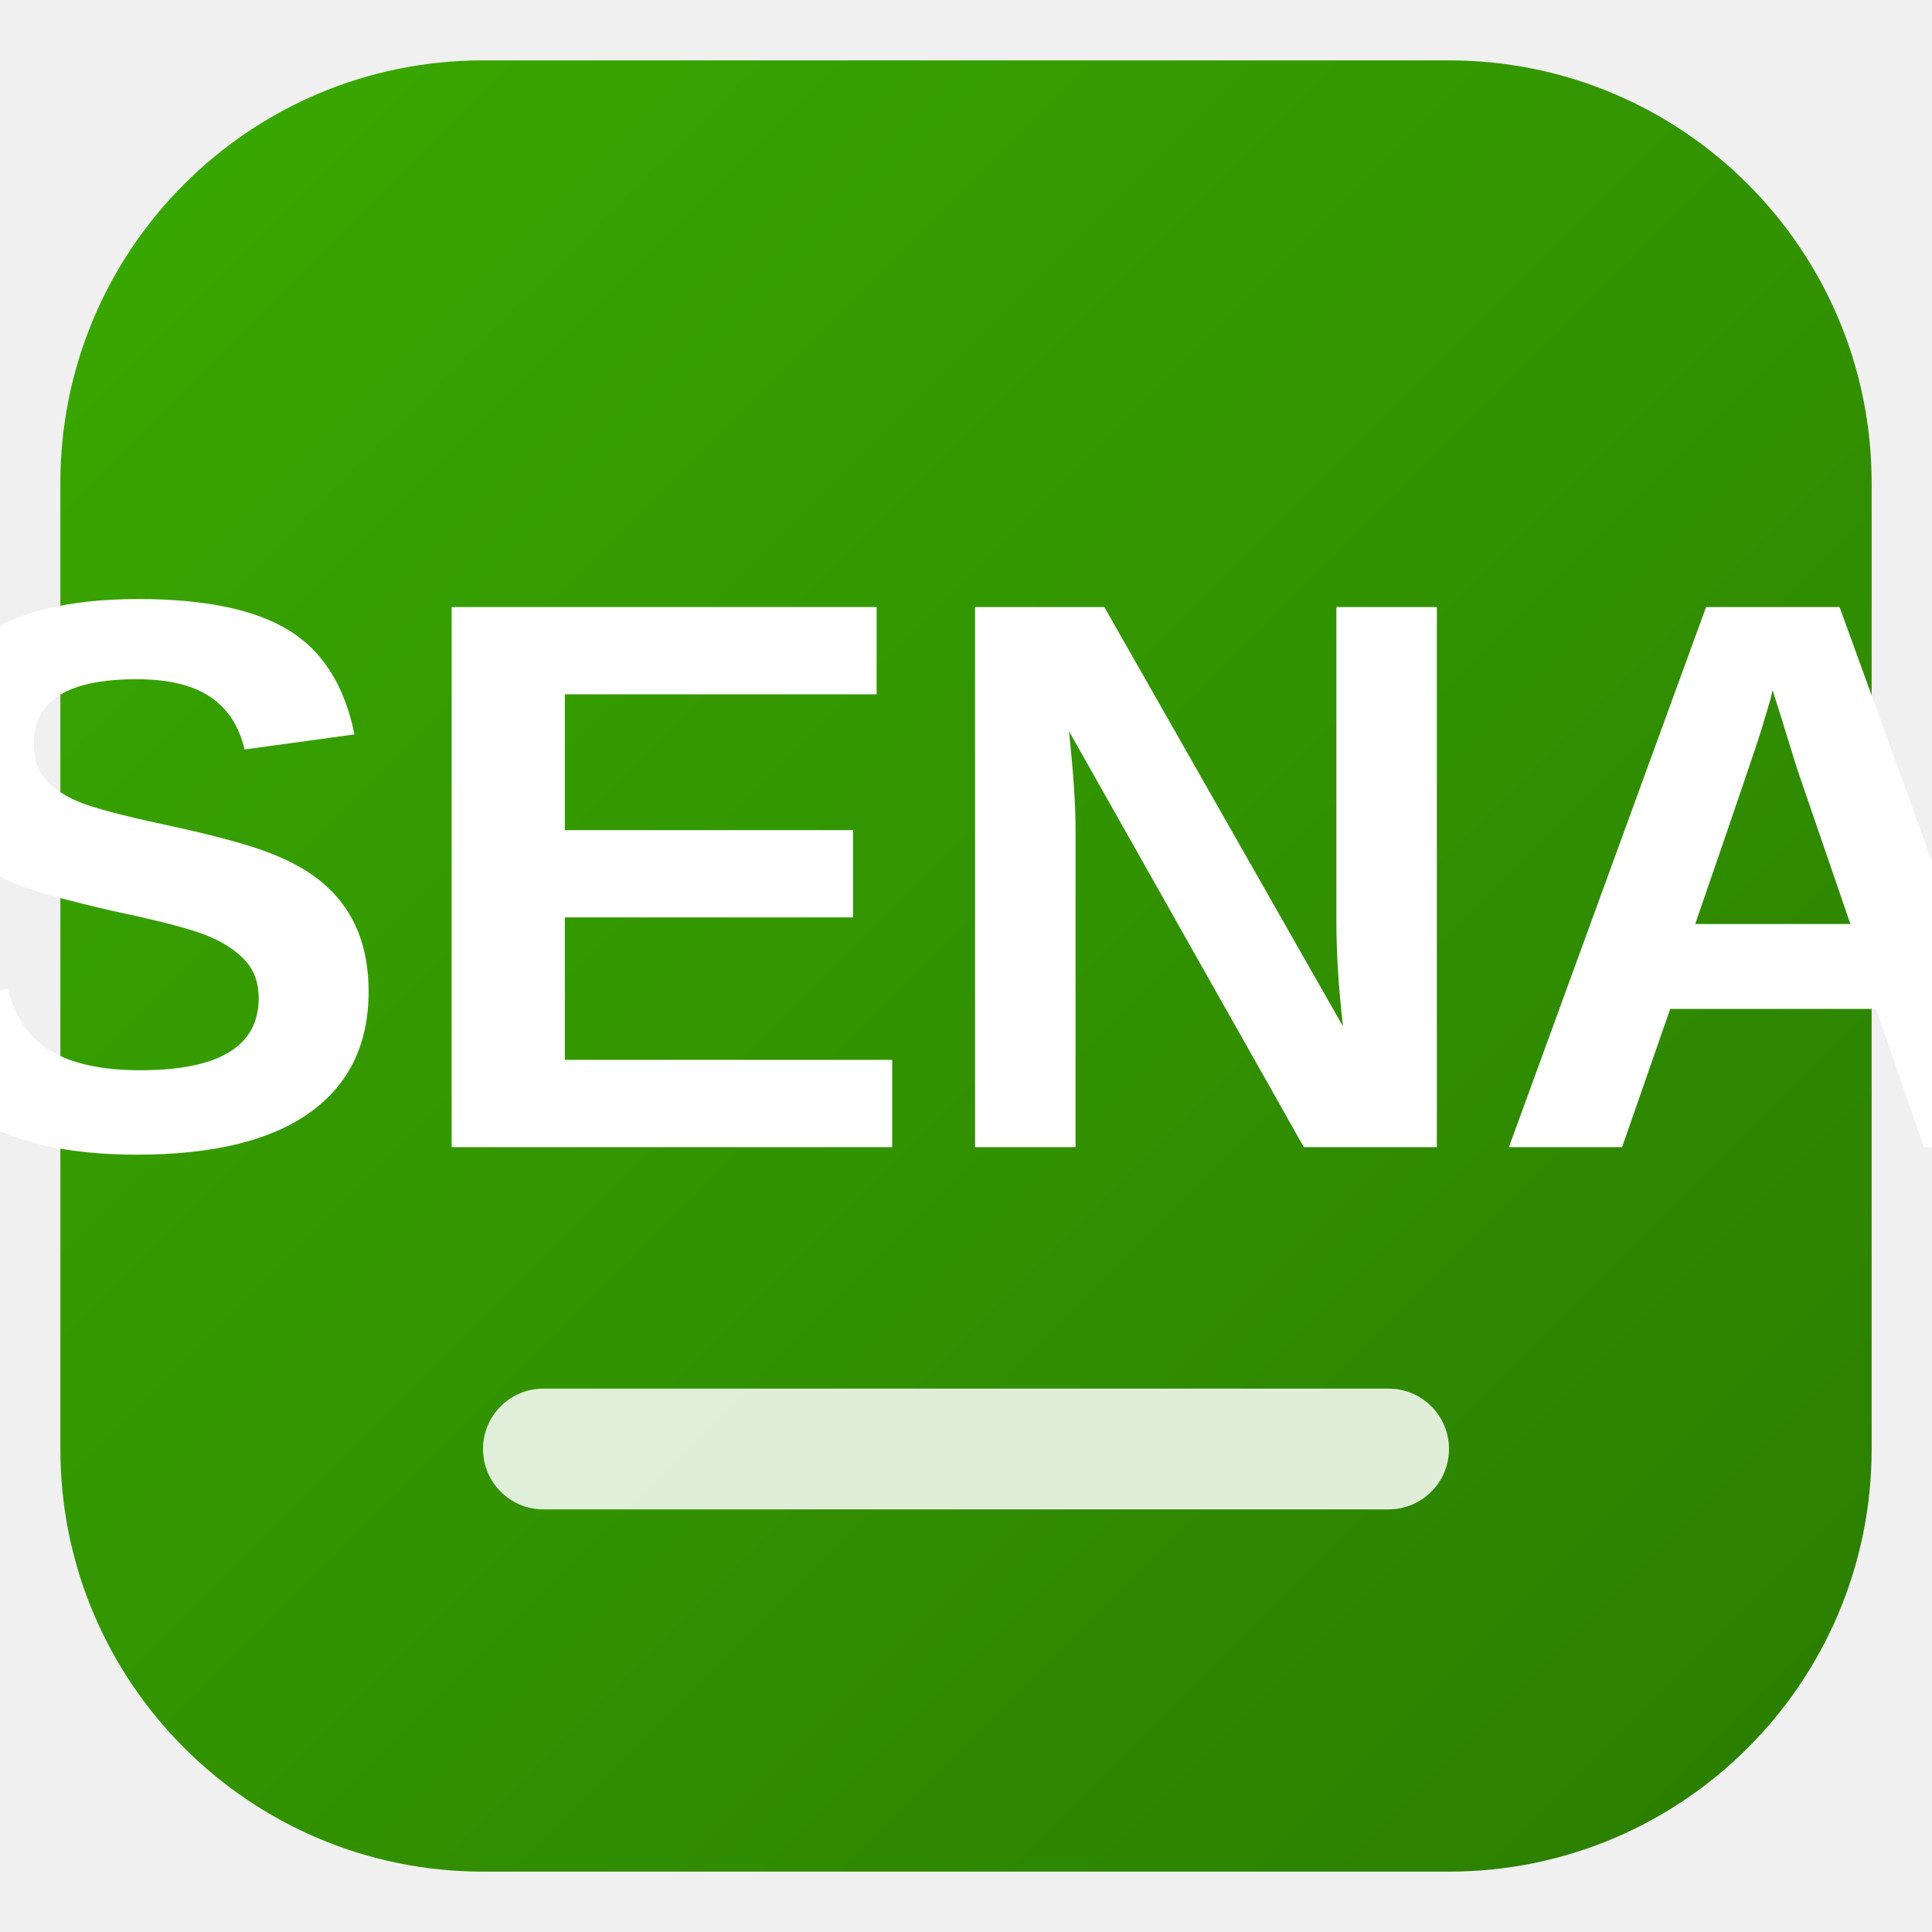
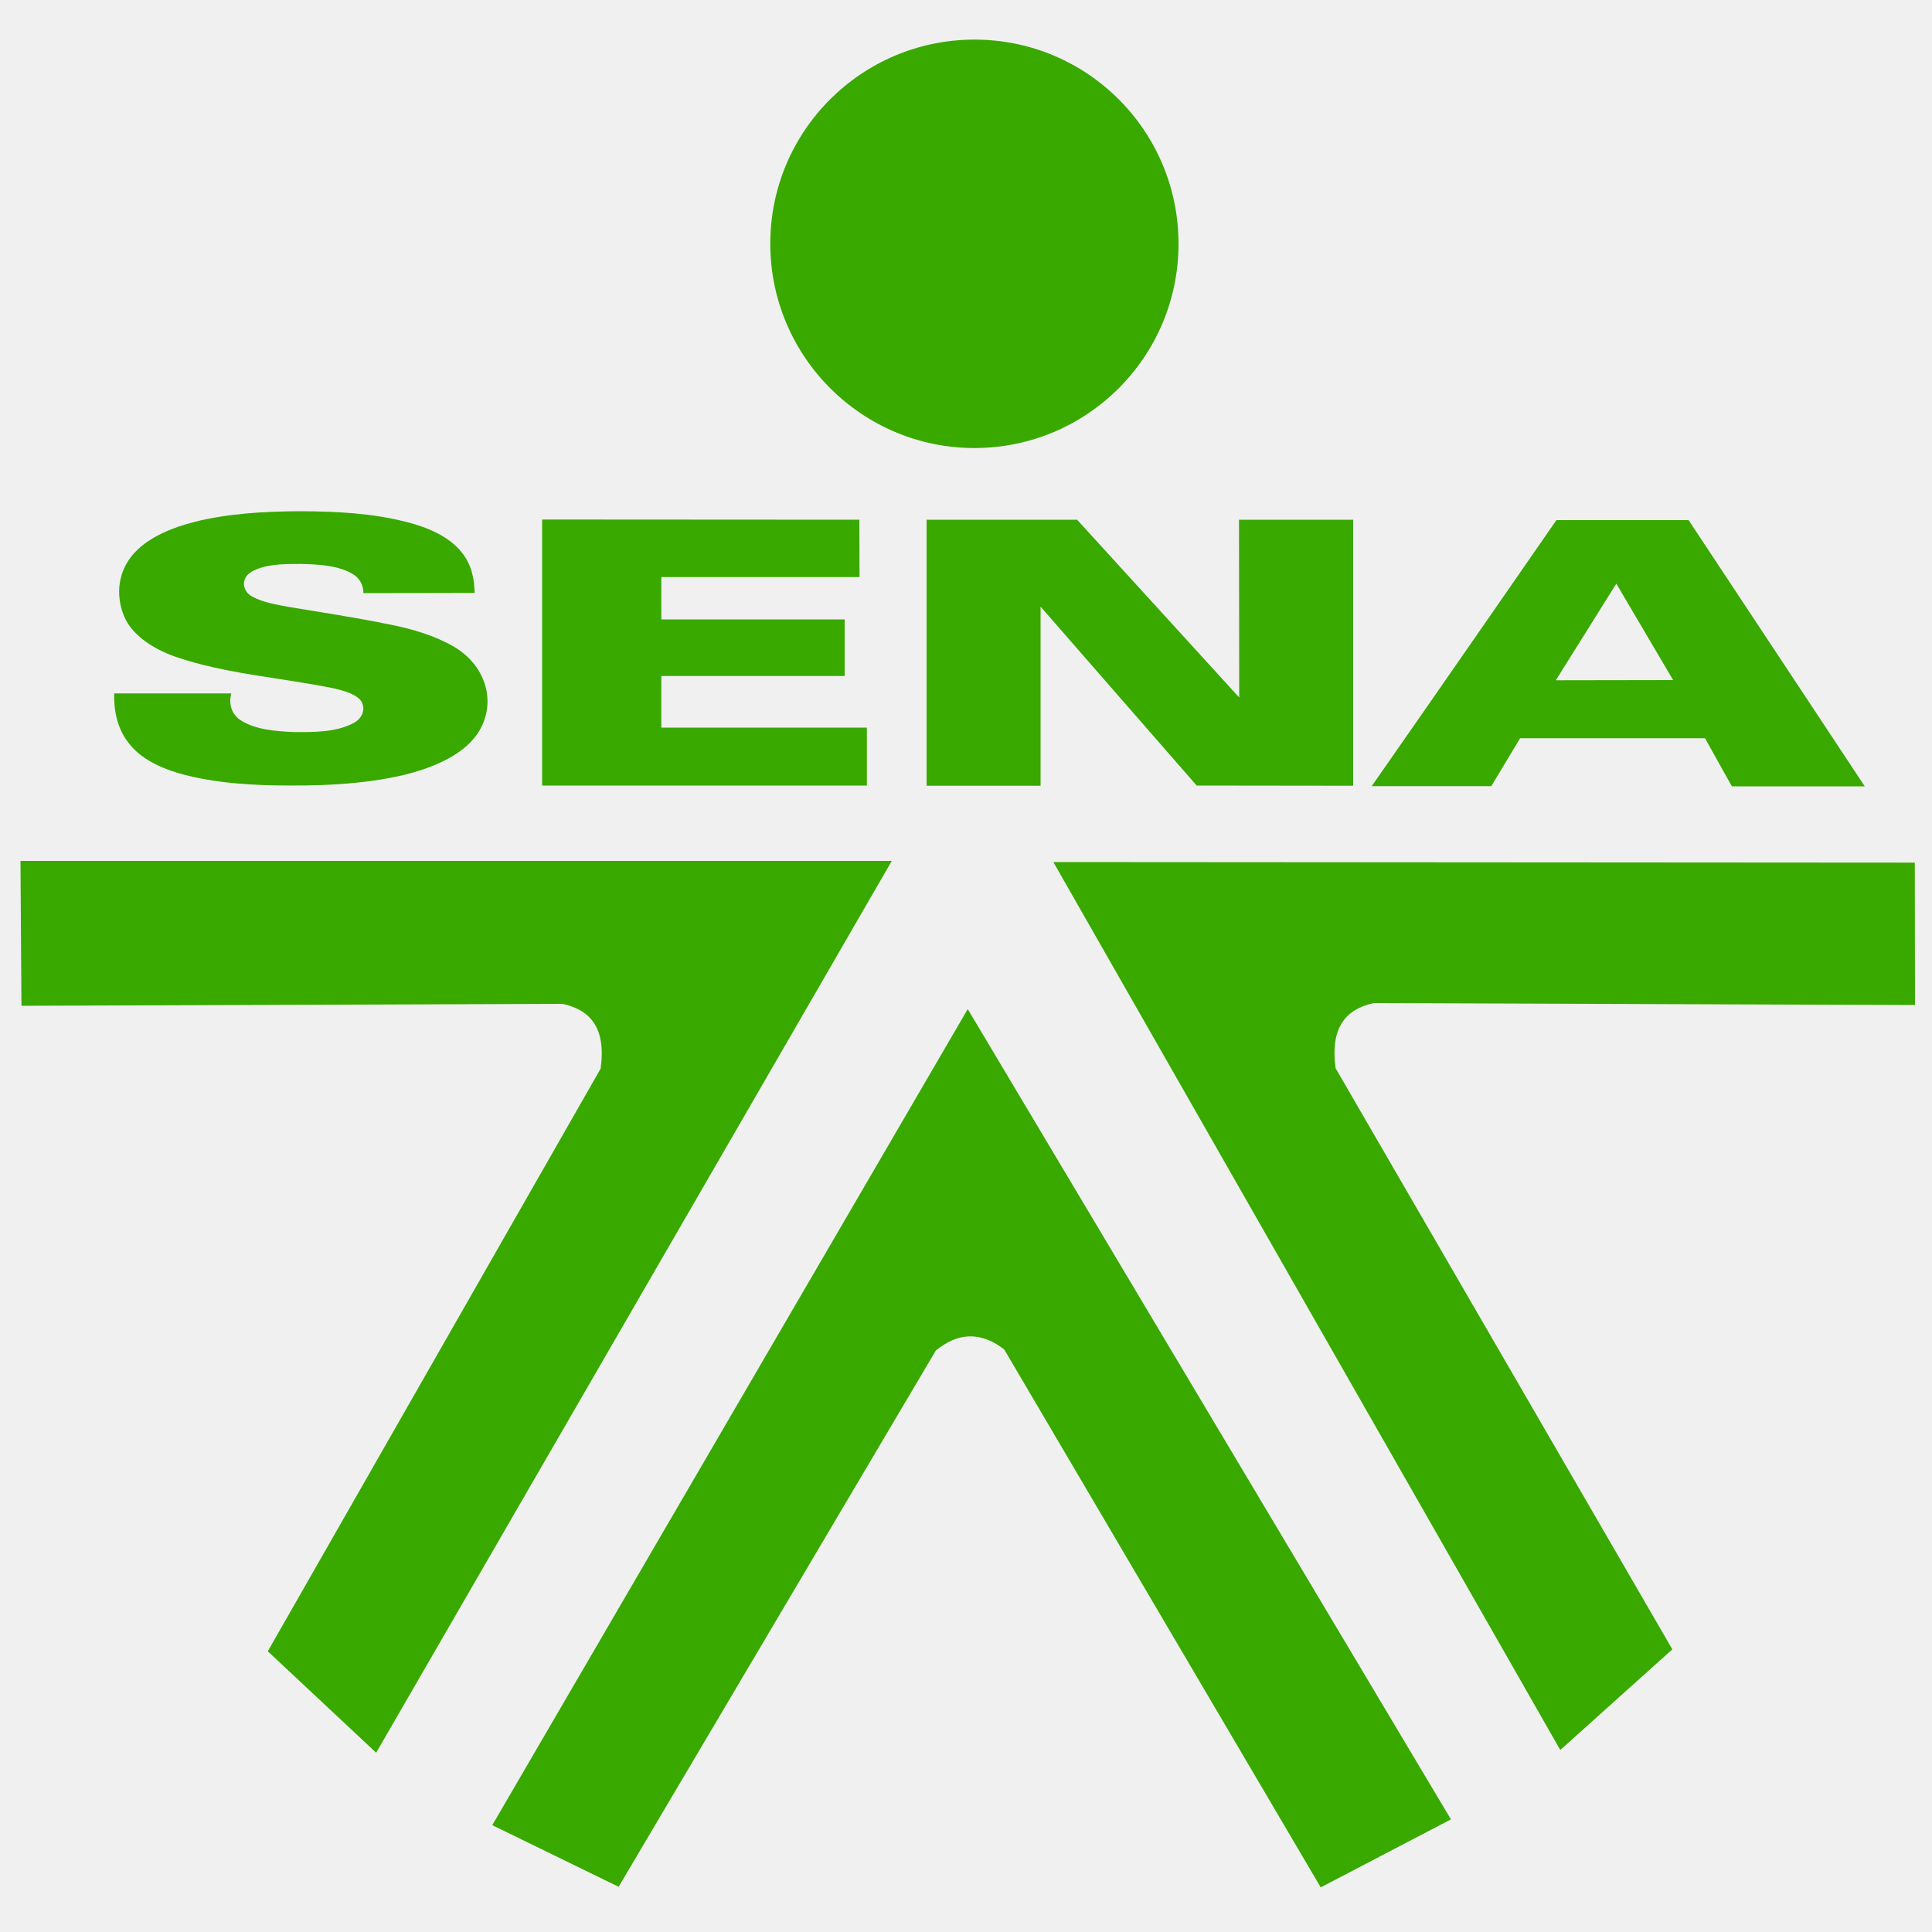
- <svg xmlns="http://www.w3.org/2000/svg" viewBox="0 0 64 64" width="64" height="64">
-   <defs>
-     <linearGradient id="grad" x1="0%" y1="0%" x2="100%" y2="100%">
-       <stop offset="0%" style="stop-color:#39a900;stop-opacity:1" />
-       <stop offset="100%" style="stop-color:#2b7d00;stop-opacity:1" />
-     </linearGradient>
-   </defs>
-   <rect x="2" y="2" width="60" height="60" rx="14" fill="url(#grad)" />
-   <text x="32" y="38" font-family="Arial, Helvetica, sans-serif" font-size="26" font-weight="bold" fill="#ffffff" text-anchor="middle">SENA</text>
-   <rect x="16" y="46" width="32" height="4" rx="2" fill="#ffffff" opacity="0.85" />
+ <svg xmlns="http://www.w3.org/2000/svg" version="1.1" id="Capa_1" x="0px" y="0px" viewBox="0 0 1000 1000" style="enable-background:new 0 0 1000 1000;" xml:space="preserve">
+   <style type="text/css"> .st0{fill:#39a900;} </style>
+   <path id="path47-5" class="st0" d="M504.2,20.5c-58.3,0.1-105.6,47.4-105.5,105.8c0.1,58.3,47.4,105.6,105.7,105.6 c58.3,0,105.6-47.3,105.6-105.7V126C609.9,67.6,562.6,20.4,504.2,20.5z M155.6,264.6c-18.6,0.1-37.5,1.1-55.2,5.6 c-11.7,3-23,7.8-30.3,15.4c-9.2,9.5-10.4,22.3-5.9,33.3c4,9.7,14.8,16.9,26.8,21.1c25.9,8.9,54.6,10.7,81.8,16.3 c5,1.2,10.6,2.6,13.7,6c3.2,4.1,1.3,9.7-4,12.2c-8.8,4.5-20.1,4.5-30.4,4.4c-9.4-0.4-19.7-1.2-27.2-5.9c-5.5-3.4-6.5-9.1-5.2-14.1 l-60.6,0c-0.2,9.2,1.6,18.9,8.4,26.8c5.6,6.8,14.8,11.5,24.6,14.4c15.7,4.6,32.7,6,49.4,6.4c22.7,0.4,45.8-0.3,67.6-5.4 c13-3.2,25.8-8.3,34.1-16.6c14.8-14.8,11.3-38.3-8.3-49.8c-9.8-5.7-21.5-9.2-33.4-11.5c-17.5-3.6-35.3-6.3-52.9-9.2 c-6.2-1.2-12.8-2.3-18-5.2c-5.5-2.9-5.9-9.8-0.3-12.9c7.2-4.1,16.8-4,25.4-4c9.1,0.2,19,0.7,26.5,5c4.2,2.3,5.9,6.3,5.9,10.1 l57.6-0.1c-0.2-7.3-1.6-14.9-6.9-21.2c-6.2-7.8-17.1-12.7-28.3-15.5C192.8,265.6,174.1,264.7,155.6,264.6L155.6,264.6z M280.6,268.9 l0,137.7l168.1,0l0-30H342.3v-26.7h94.9v-29.3h-94.9l0-21.9l102.6,0l-0.1-29.7L280.6,268.9z M557.5,269c0,0-51.9,0-77.9,0l0,137.7 l59,0l0-92.7l80.8,92.6l81,0.1l0-137.7l-59.1,0l0.1,92L557.5,269z M805.6,269.2c0,0-63.6,91.9-95.6,137.7l61.9,0l14.9-24.8h95.7 l13.9,24.9l68.8,0L874,269.2L805.6,269.2z M836.6,302.1l29.4,49.9l-60.7,0.1L836.6,302.1z M10.6,445.6l0.5,75l280.1-1 c14.3,3.1,22.6,12.4,19.7,33.5L138.6,854.7l56.1,52.5l266.9-461.6L10.6,445.6z M545.2,446.2l262.4,459.6l58-52.1L691.3,552.9 c-2.9-21.2,5.4-30.6,19.7-33.7l280.2,1l-0.1-73.7L545.2,446.2z M500.9,522.3L254.8,944.7l65.4,31.9L484.4,699 c5.7-4.6,11.4-7.1,17.1-7.3c6-0.2,12.2,2,18.3,6.8l163.8,278.4l67.4-35.2L500.9,522.3z" />
+   <g id="_x23_000000ff-2" transform="matrix(0.3157061,0,0,0.2356077,-391.497,-10.60113)" />
</svg>
